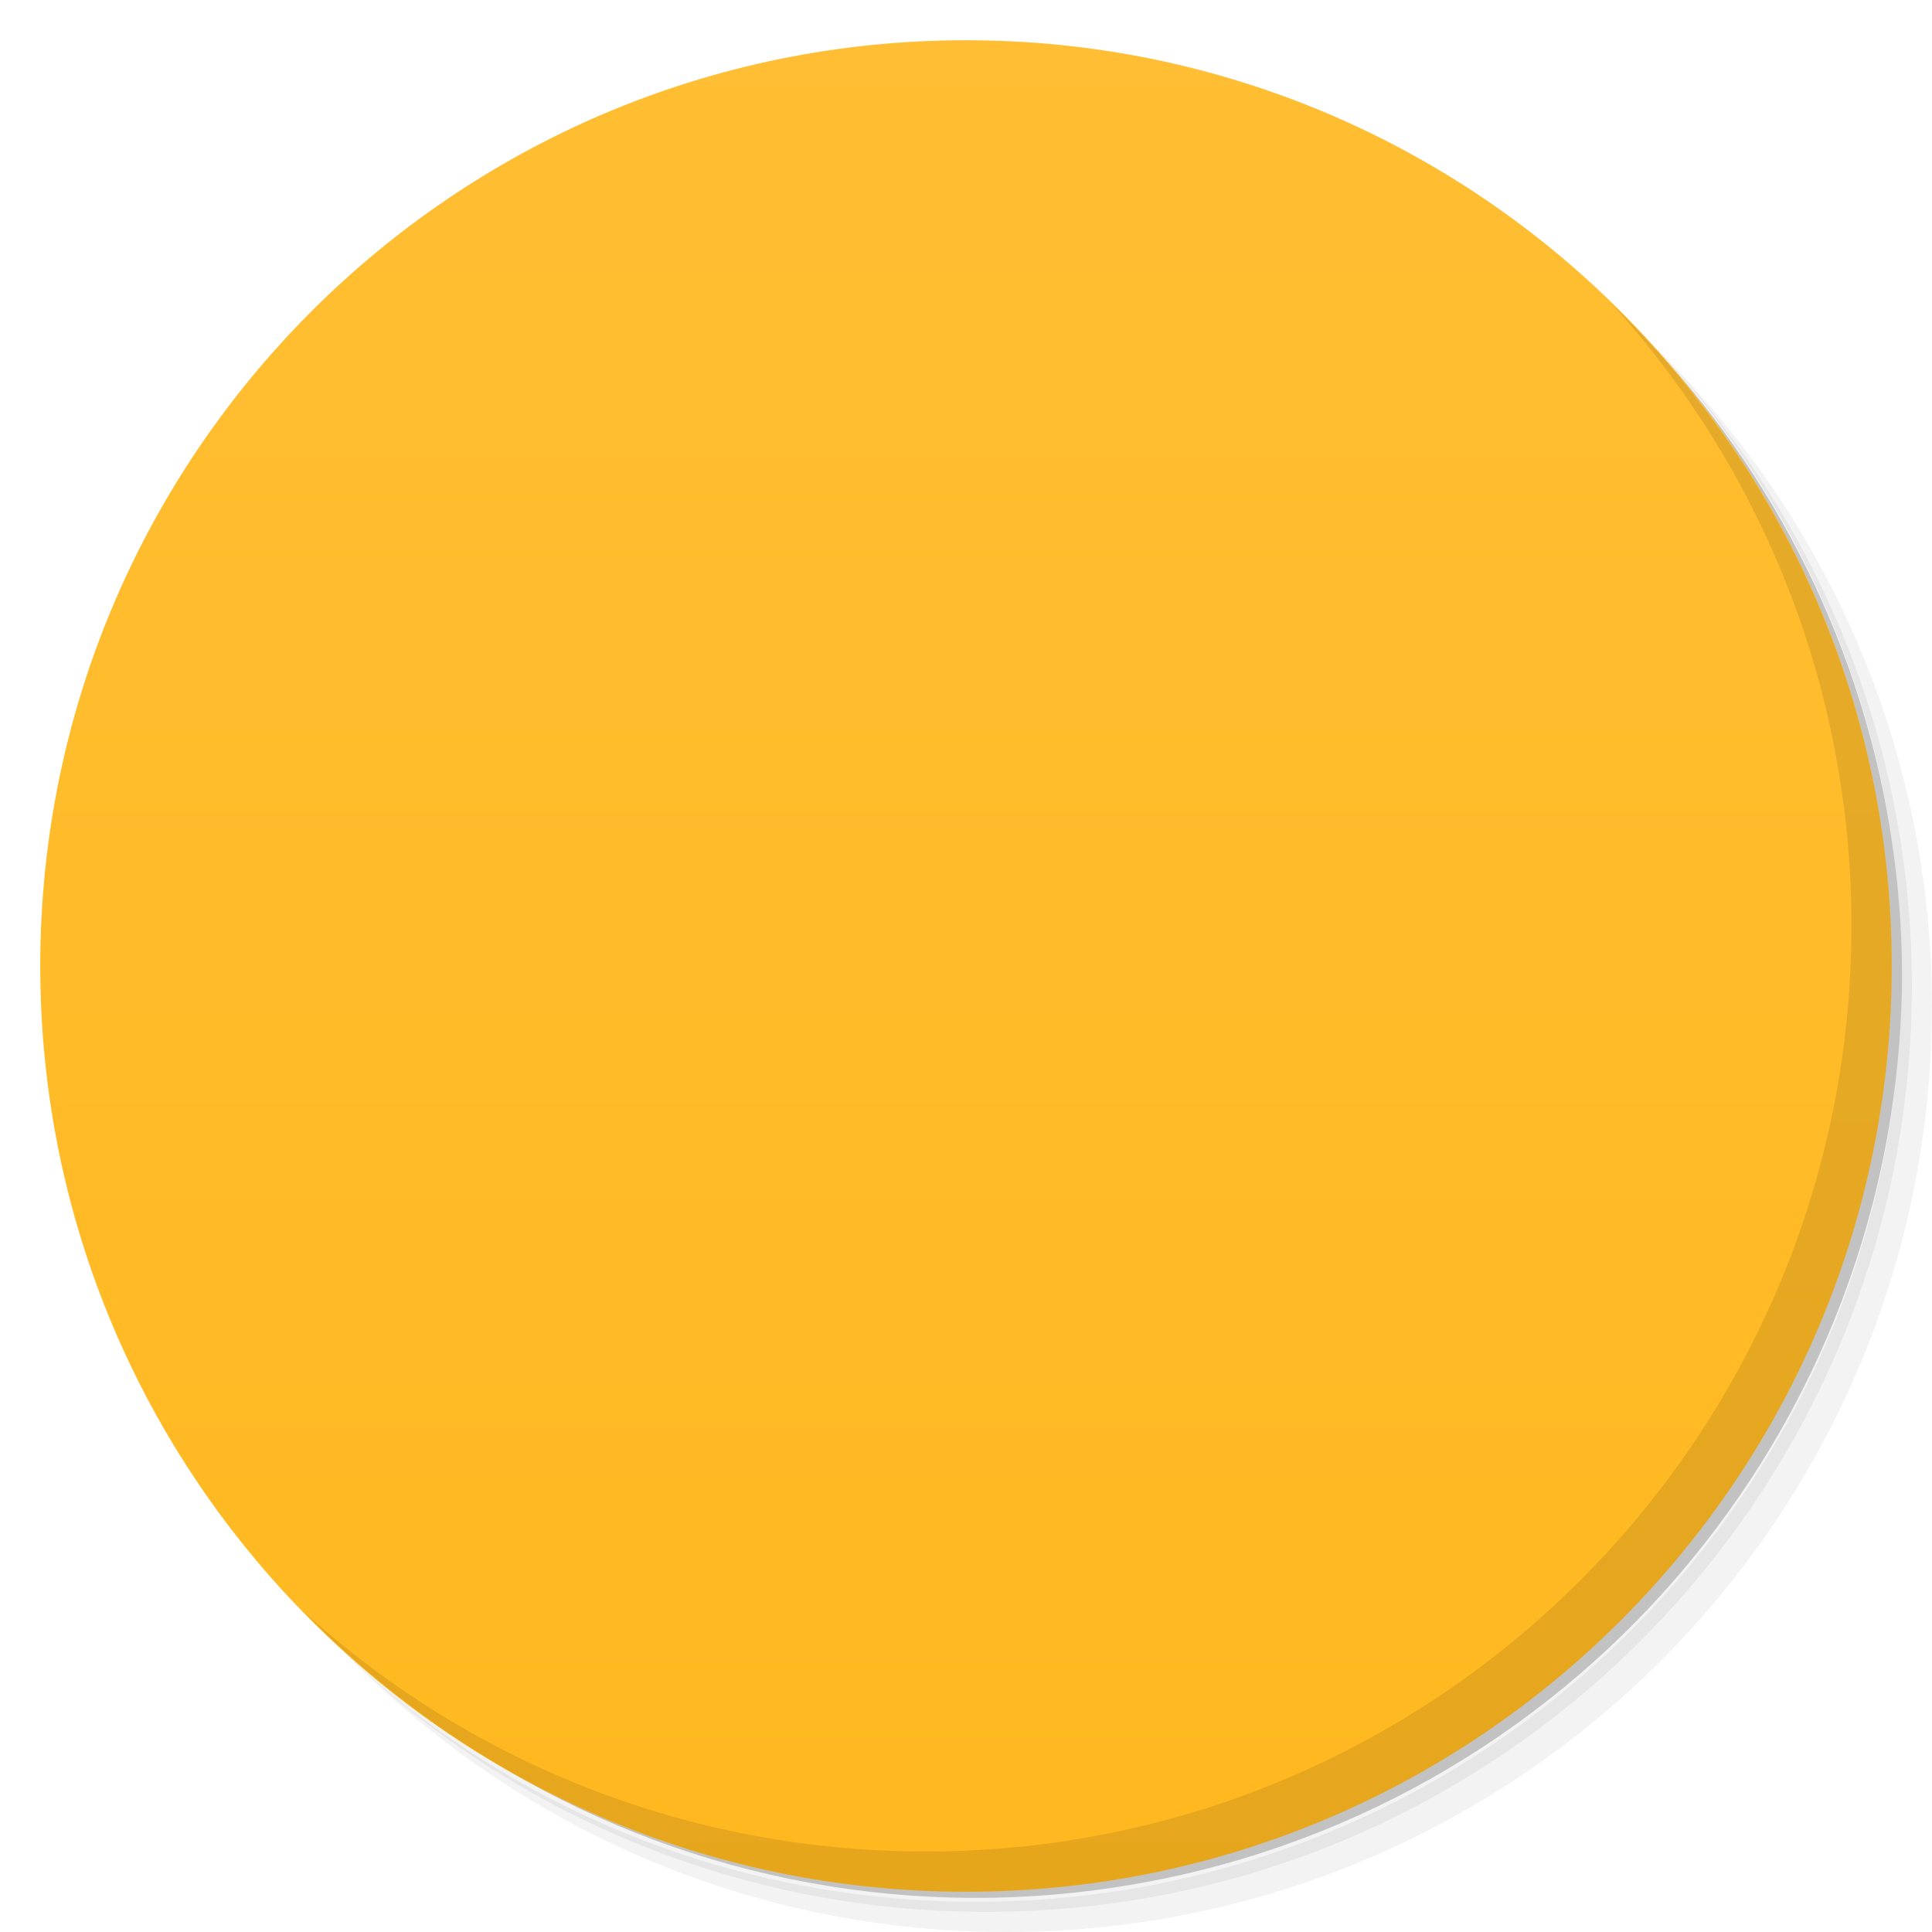
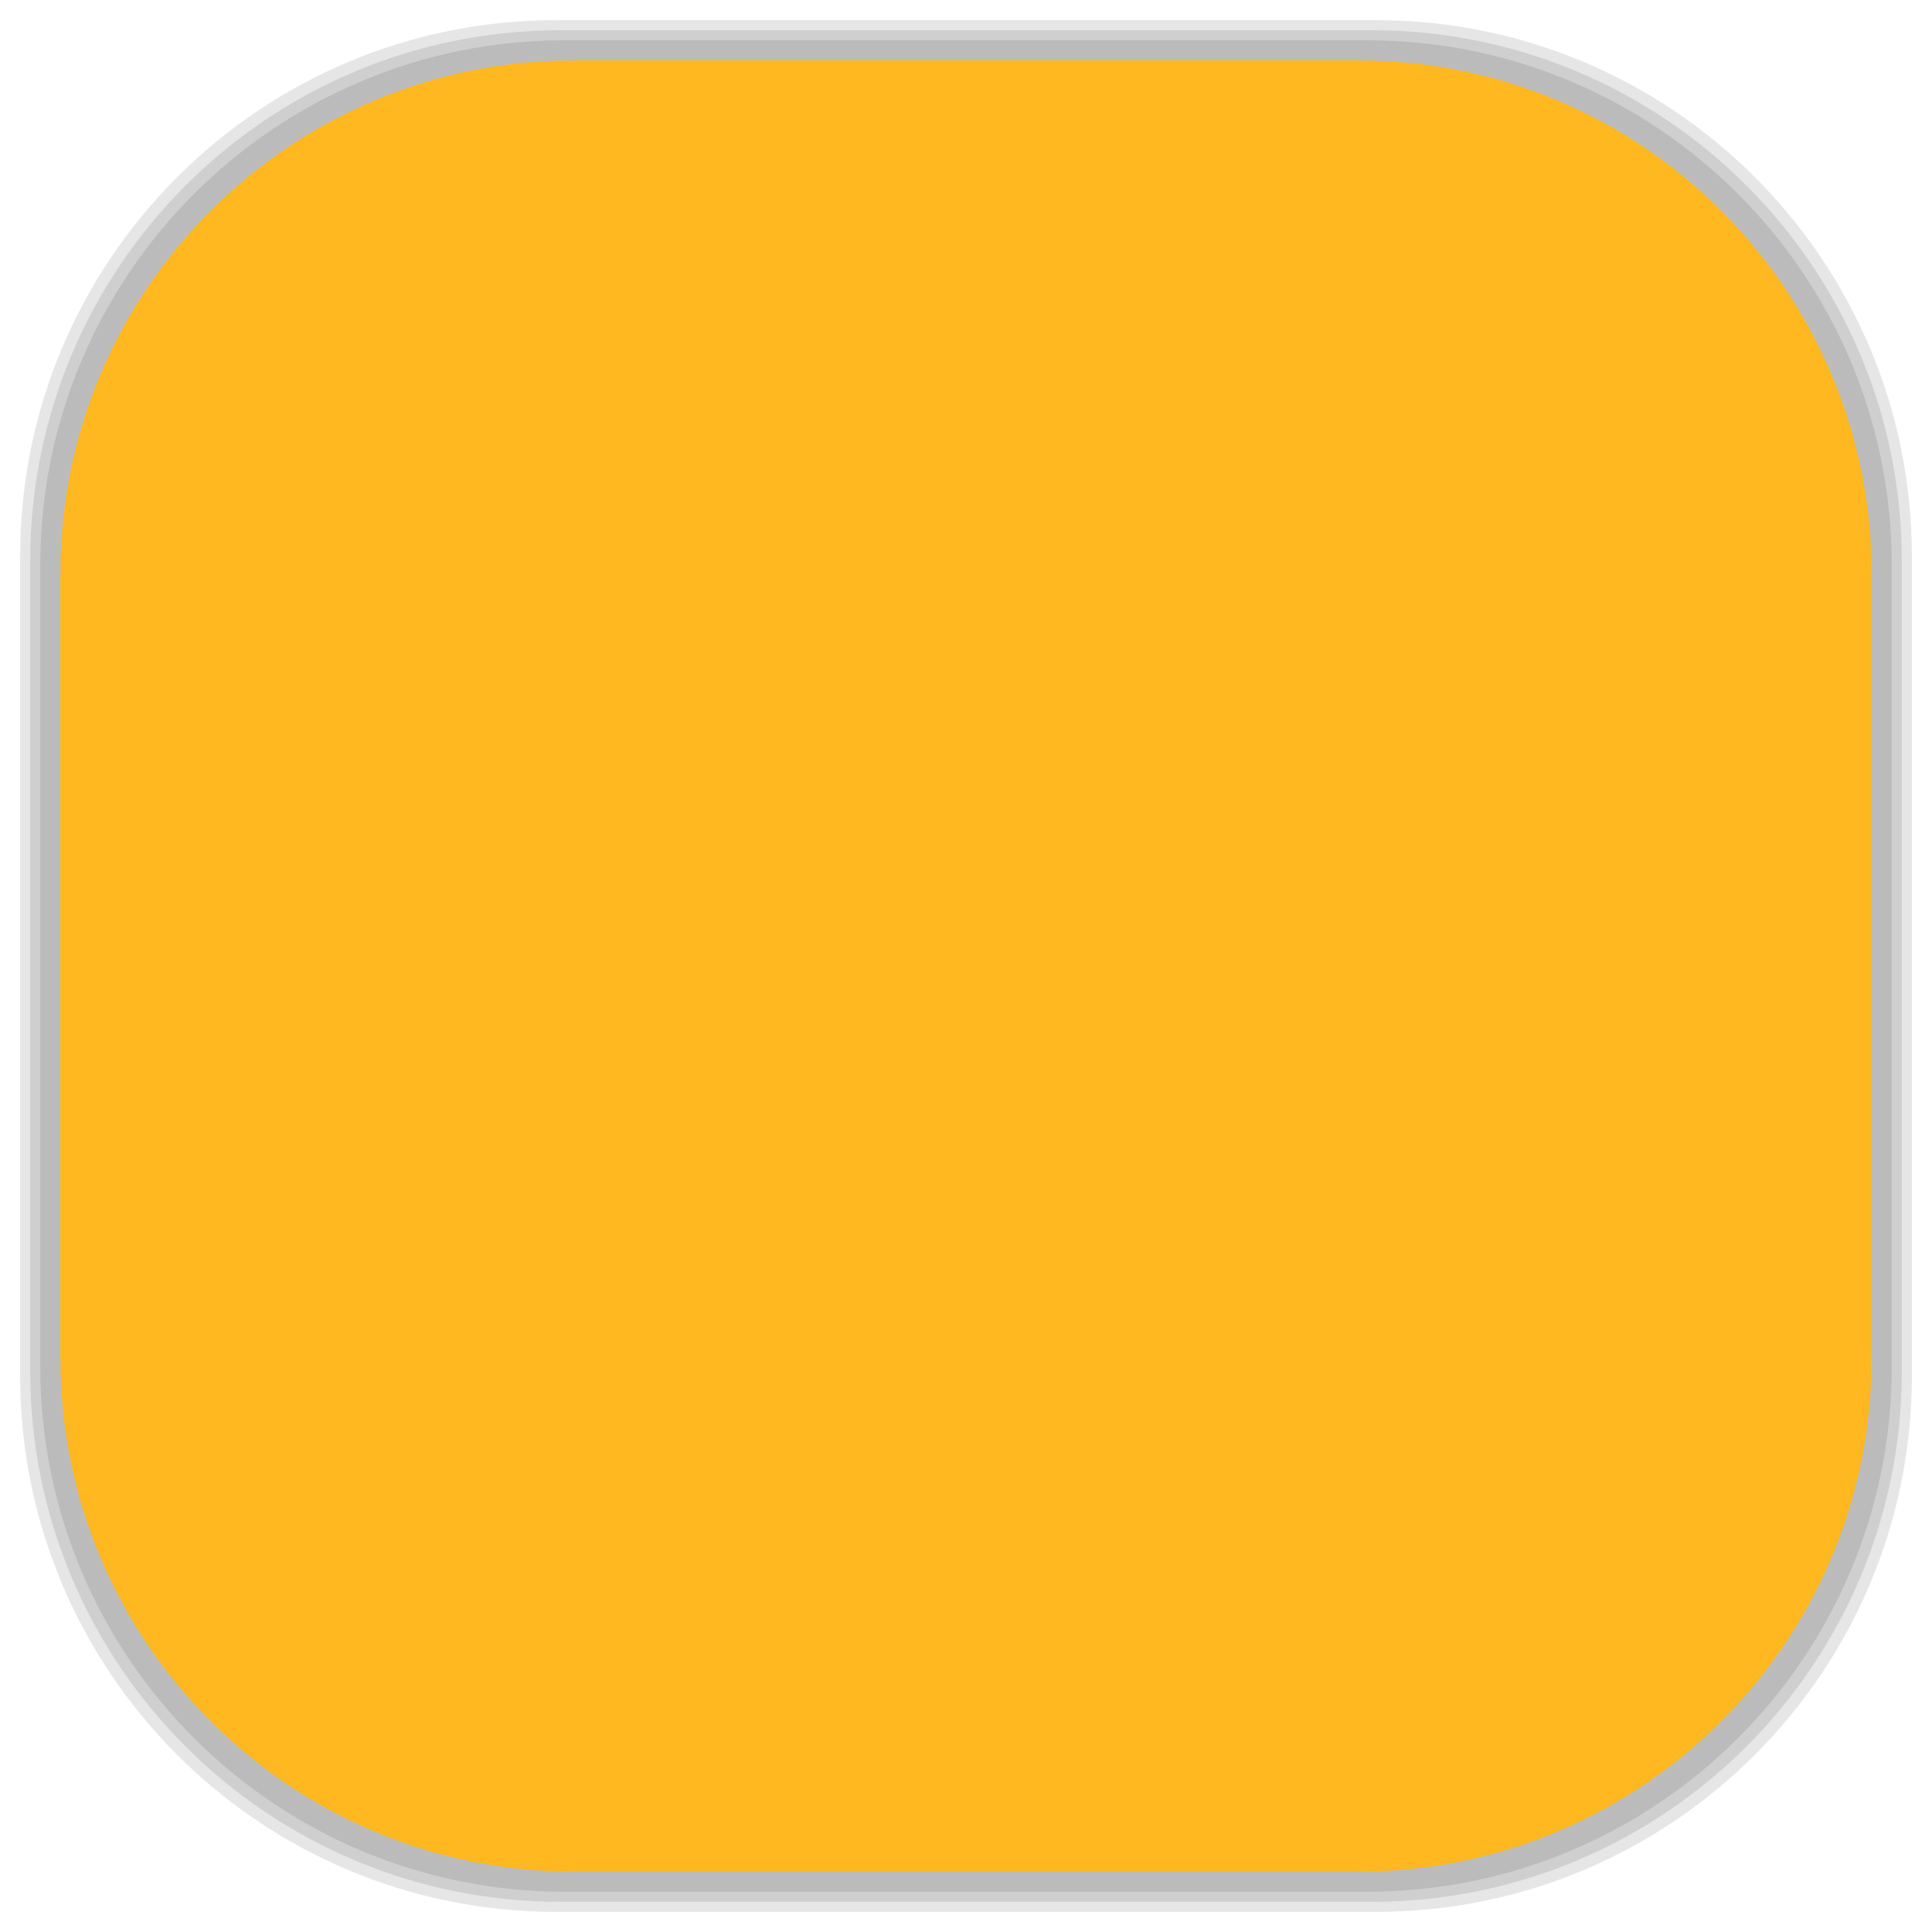
- <svg viewBox="0 0 48 48">
-   <defs>
+ <svg xmlns="http://www.w3.org/2000/svg" viewBox="0 0 48 48" id="svg2" version="1.1" width="100%" height="100%">
+   <defs id="defs4">
    <linearGradient id="linearGradient3764" y1="47" x2="0" y2="1" gradientUnits="userSpaceOnUse">
-       <stop stop-color="#ffb81f" stop-opacity="1" />
-       <stop offset="1" stop-color="#ffbe33" stop-opacity="1" />
+       <stop stop-color="#ffb81f" stop-opacity="1" id="stop7" />
+       <stop offset="1" stop-color="#ffbe33" stop-opacity="1" id="stop9" />
    </linearGradient>
    <clipPath id="clipPath-118760921">
-       <g transform="translate(0,-1004.362)">
-         <path d="m -24 13 c 0 1.105 -0.672 2 -1.5 2 -0.828 0 -1.5 -0.895 -1.5 -2 0 -1.105 0.672 -2 1.5 -2 0.828 0 1.5 0.895 1.5 2 z" transform="matrix(15.33333,0,0,11.5,415,878.8622)" fill="#1890d0" />
+       <g transform="translate(0,-1004.362)" id="g12">
+         <path d="m -24 13 c 0 1.105 -0.672 2 -1.5 2 -0.828 0 -1.5 -0.895 -1.5 -2 0 -1.105 0.672 -2 1.5 -2 0.828 0 1.5 0.895 1.5 2 z" transform="matrix(15.33333,0,0,11.5,415,878.8622)" fill="#1890d0" id="path14" />
      </g>
    </clipPath>
    <clipPath id="clipPath-137197553">
-       <g transform="translate(0,-1004.362)">
-         <path d="m -24 13 c 0 1.105 -0.672 2 -1.5 2 -0.828 0 -1.5 -0.895 -1.5 -2 0 -1.105 0.672 -2 1.5 -2 0.828 0 1.5 0.895 1.5 2 z" transform="matrix(15.33333,0,0,11.5,415,878.8622)" fill="#1890d0" />
+       <g transform="translate(0,-1004.362)" id="g17">
+         <path d="m -24 13 c 0 1.105 -0.672 2 -1.5 2 -0.828 0 -1.5 -0.895 -1.5 -2 0 -1.105 0.672 -2 1.5 -2 0.828 0 1.5 0.895 1.5 2 z" transform="matrix(15.33333,0,0,11.5,415,878.8622)" fill="#1890d0" id="path19" />
      </g>
    </clipPath>
+     <linearGradient id="linearGradient3764-6" x1="1" x2="47" gradientUnits="userSpaceOnUse" gradientTransform="matrix(0,-1,1,0,-1.5e-6,48)">
+       <stop stop-color="#b5945b" stop-opacity="1" id="stop7-0" />
+       <stop offset="1" stop-color="#bb9e69" stop-opacity="1" id="stop9-3" />
+     </linearGradient>
+     <clipPath id="clipPath-899834956">
+       <g transform="translate(0,-1004.362)" id="g12-1">
+         <path d="m -24 13 c 0 1.105 -0.672 2 -1.5 2 -0.828 0 -1.5 -0.895 -1.5 -2 0 -1.105 0.672 -2 1.5 -2 0.828 0 1.5 0.895 1.5 2 z" transform="matrix(15.33333,0,0,11.5,415,878.8622)" fill="#1890d0" id="path14-2" />
+       </g>
+     </clipPath>
+     <clipPath id="clipPath-909443126">
+       <g transform="translate(0,-1004.362)" id="g17-4">
+         <path d="m -24 13 c 0 1.105 -0.672 2 -1.5 2 -0.828 0 -1.5 -0.895 -1.5 -2 0 -1.105 0.672 -2 1.5 -2 0.828 0 1.5 0.895 1.5 2 z" transform="matrix(15.33333,0,0,11.5,415,878.8622)" fill="#1890d0" id="path19-36" />
+       </g>
+     </clipPath>
+     <clipPath id="clipPath-909443126-7">
+       <g transform="translate(0,-1004.362)" id="g17-2">
+         <path style="fill:#1890d0" d="m -24,13 c 0,1.105 -0.672,2 -1.5,2 -0.828,0 -1.5,-0.895 -1.5,-2 0,-1.105 0.672,-2 1.5,-2 0.828,0 1.5,0.895 1.5,2 z" transform="matrix(15.33333,0,0,11.5,415,878.8622)" id="path19-3" />
+       </g>
+     </clipPath>
+     <linearGradient id="linearGradient3759">
+       <stop id="stop3761" offset="0" style="stop-color:#a75e15;stop-opacity:1;" />
+       <stop id="stop3763" offset="1" style="stop-color:#ffffff;stop-opacity:0;" />
+     </linearGradient>
+     <linearGradient id="linearGradient3777">
+       <stop id="stop3779" offset="0" style="stop-color:#e0dd00;stop-opacity:1;" />
+       <stop id="stop3781" offset="1" style="stop-color:#000000;stop-opacity:0;" />
+     </linearGradient>
  </defs>
-   <g>
-     <path d="m 36.31 5 c 5.859 4.062 9.688 10.831 9.688 18.5 c 0 12.426 -10.07 22.5 -22.5 22.5 c -7.669 0 -14.438 -3.828 -18.5 -9.688 c 1.037 1.822 2.306 3.499 3.781 4.969 c 4.085 3.712 9.514 5.969 15.469 5.969 c 12.703 0 23 -10.298 23 -23 c 0 -5.954 -2.256 -11.384 -5.969 -15.469 c -1.469 -1.475 -3.147 -2.744 -4.969 -3.781 z m 4.969 3.781 c 3.854 4.113 6.219 9.637 6.219 15.719 c 0 12.703 -10.297 23 -23 23 c -6.081 0 -11.606 -2.364 -15.719 -6.219 c 4.16 4.144 9.883 6.719 16.219 6.719 c 12.703 0 23 -10.298 23 -23 c 0 -6.335 -2.575 -12.06 -6.719 -16.219 z" opacity="0.05" />
-     <path d="m 41.28 8.781 c 3.712 4.085 5.969 9.514 5.969 15.469 c 0 12.703 -10.297 23 -23 23 c -5.954 0 -11.384 -2.256 -15.469 -5.969 c 4.113 3.854 9.637 6.219 15.719 6.219 c 12.703 0 23 -10.298 23 -23 c 0 -6.081 -2.364 -11.606 -6.219 -15.719 z" opacity="0.1" />
-     <path d="m 31.25 2.375 c 8.615 3.154 14.75 11.417 14.75 21.13 c 0 12.426 -10.07 22.5 -22.5 22.5 c -9.708 0 -17.971 -6.135 -21.12 -14.75 a 23 23 0 0 0 44.875 -7 a 23 23 0 0 0 -16 -21.875 z" opacity="0.2" />
+   <g id="g33" />
+   <g id="g3085">
+     <g id="layer2">
+       <rect ry="13.037" rx="13.037" y="1" x="1" height="46" width="46" id="rect3007" style="opacity:0.1;fill:#000000;fill-opacity:1;fill-rule:nonzero;stroke:none" />
+       <rect style="opacity:0.1;fill:#000000;fill-opacity:1;fill-rule:nonzero;stroke:none" id="rect3011" width="47" height="47" x="0.5" y="0.5" rx="13.32" ry="13.32" />
+       <rect style="opacity:0.1;fill:#000000;fill-opacity:1;fill-rule:nonzero;stroke:none" id="rect3013" width="46.5" height="46.5" x="0.75" y="0.75" rx="13.178" ry="13.178" />
+     </g>
+     <g style="display:inline" id="layer1">
+       <rect transform="matrix(0,-1,1,0,0,0)" ry="12.753" rx="12.753" y="1.5" x="-46.5" height="45" width="45" id="rect2988" style="fill:#ffb81f;fill-opacity:1;fill-rule:nonzero;stroke:none" />
+     </g>
  </g>
-   <g>
-     <path d="m 24 1 c 12.703 0 23 10.297 23 23 c 0 12.703 -10.297 23 -23 23 -12.703 0 -23 -10.297 -23 -23 0 -12.703 10.297 -23 23 -23 z" fill="url(#linearGradient3764)" fill-opacity="1" />
-   </g>
-   <g />
-   <g>
-     <g clip-path="url(#clipPath-118760921)">
-       <g transform="translate(1,1)">
-         <g opacity="0.1">
-           <g>
-             <path d="m 23.781 12 c -1.902 0.043 -3.977 0.633 -6.25 1.969 l 4.469 7.406 c 1.477 -0.844 2.82 -0.684 4.125 0 l 4.375 -7.406 c -2.086 -1.195 -4.273 -2.027 -6.719 -1.969 m 0.25 10.438 c -1.309 0 -2.375 1.094 -2.375 2.438 c 0 1.344 1.066 2.438 2.375 2.438 c 1.309 0 2.375 -1.094 2.375 -2.438 c 0 -1.344 -1.066 -2.438 -2.375 -2.438 m -12.531 1.844 c -0.051 5.09 1.914 8.914 5.906 11.469 l 4.531 -7.375 c -1.387 -0.996 -1.84 -2.277 -1.813 -3.781 m 16.375 -0.219 l -8.5 0.313 c -0.023 1.738 -0.805 2.836 -2.031 3.656 l 4.344 7.656 c 5.266 -3.395 6.207 -7.445 6.188 -11.625 m 0 0" stroke="none" fill-rule="nonzero" fill-opacity="1" fill="#000" />
-           </g>
-         </g>
+   <g id="g3861" transform="translate(3.4437967e-4,9.2666626e-4)">
+     <g id="g3863" clip-path="url(#clipPath-137197553)">
+       <g id="g3865">
+         <path id="path3867" d="m 23.781,12 c -1.902,0.043 -3.977,0.633 -6.25,1.969 L 22,21.375 c 1.477,-0.844 2.82,-0.684 4.125,0 L 30.5,13.969 C 28.414,12.774 26.227,11.942 23.781,12 m 0.25,10.438 c -1.309,0 -2.375,1.094 -2.375,2.438 0,1.344 1.066,2.438 2.375,2.438 1.309,0 2.375,-1.094 2.375,-2.438 0,-1.344 -1.066,-2.438 -2.375,-2.438 M 11.5,24.282 c -0.051,5.09 1.914,8.914 5.906,11.469 l 4.531,-7.375 C 20.55,27.38 20.097,26.099 20.124,24.595 m 16.375,-0.219 -8.5,0.313 c -0.023,1.738 -0.805,2.836 -2.031,3.656 l 4.344,7.656 c 5.266,-3.395 6.207,-7.445 6.188,-11.625 m 0,0" style="fill:#2d2d2d;fill-opacity:1;fill-rule:nonzero;stroke:none" />
      </g>
    </g>
  </g>
-   <g>
-     <g clip-path="url(#clipPath-137197553)">
-       <g>
-         <path d="m 23.781 12 c -1.902 0.043 -3.977 0.633 -6.25 1.969 l 4.469 7.406 c 1.477 -0.844 2.82 -0.684 4.125 0 l 4.375 -7.406 c -2.086 -1.195 -4.273 -2.027 -6.719 -1.969 m 0.25 10.438 c -1.309 0 -2.375 1.094 -2.375 2.438 c 0 1.344 1.066 2.438 2.375 2.438 c 1.309 0 2.375 -1.094 2.375 -2.438 c 0 -1.344 -1.066 -2.438 -2.375 -2.438 m -12.531 1.844 c -0.051 5.09 1.914 8.914 5.906 11.469 l 4.531 -7.375 c -1.387 -0.996 -1.84 -2.277 -1.813 -3.781 m 16.375 -0.219 l -8.5 0.313 c -0.023 1.738 -0.805 2.836 -2.031 3.656 l 4.344 7.656 c 5.266 -3.395 6.207 -7.445 6.188 -11.625 m 0 0" fill="#2d2d2d" stroke="none" fill-rule="nonzero" fill-opacity="1" />
-       </g>
-     </g>
-   </g>
-   <g>
-     <path d="m 40.03 7.531 c 3.712 4.084 5.969 9.514 5.969 15.469 0 12.703 -10.297 23 -23 23 c -5.954 0 -11.384 -2.256 -15.469 -5.969 4.178 4.291 10.01 6.969 16.469 6.969 c 12.703 0 23 -10.298 23 -23 0 -6.462 -2.677 -12.291 -6.969 -16.469 z" opacity="0.1" />
-   </g>
</svg>
